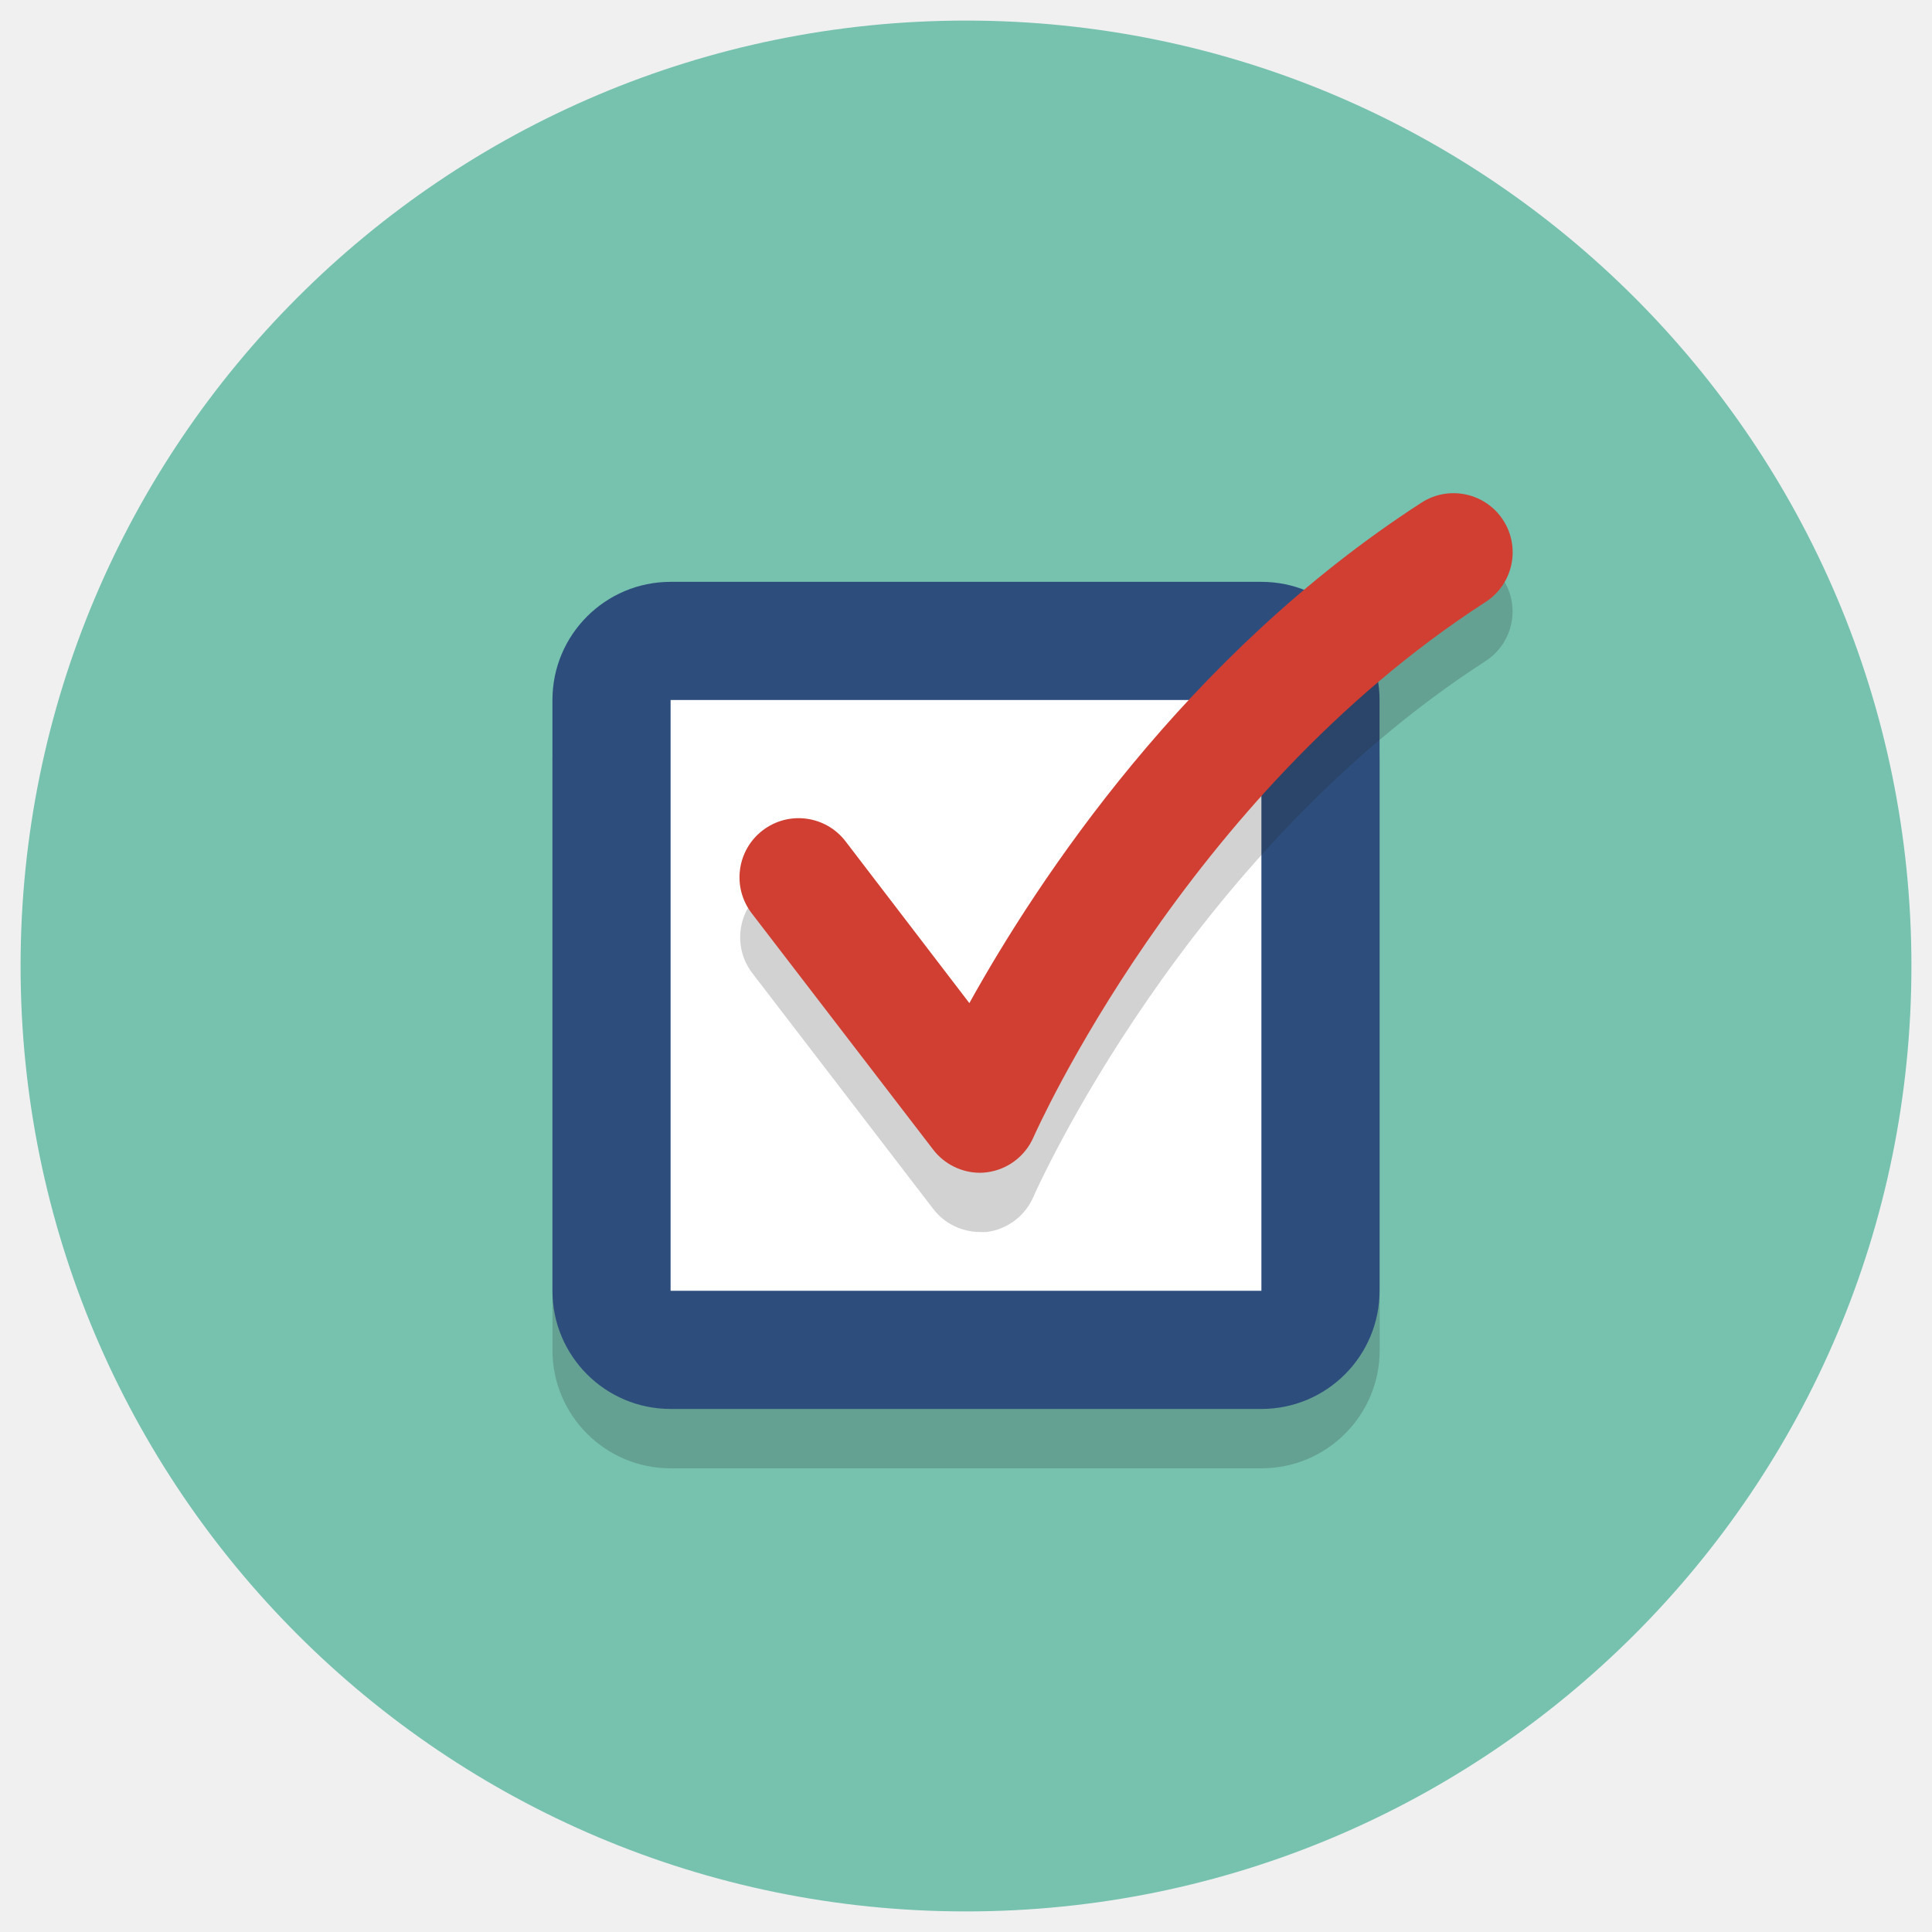
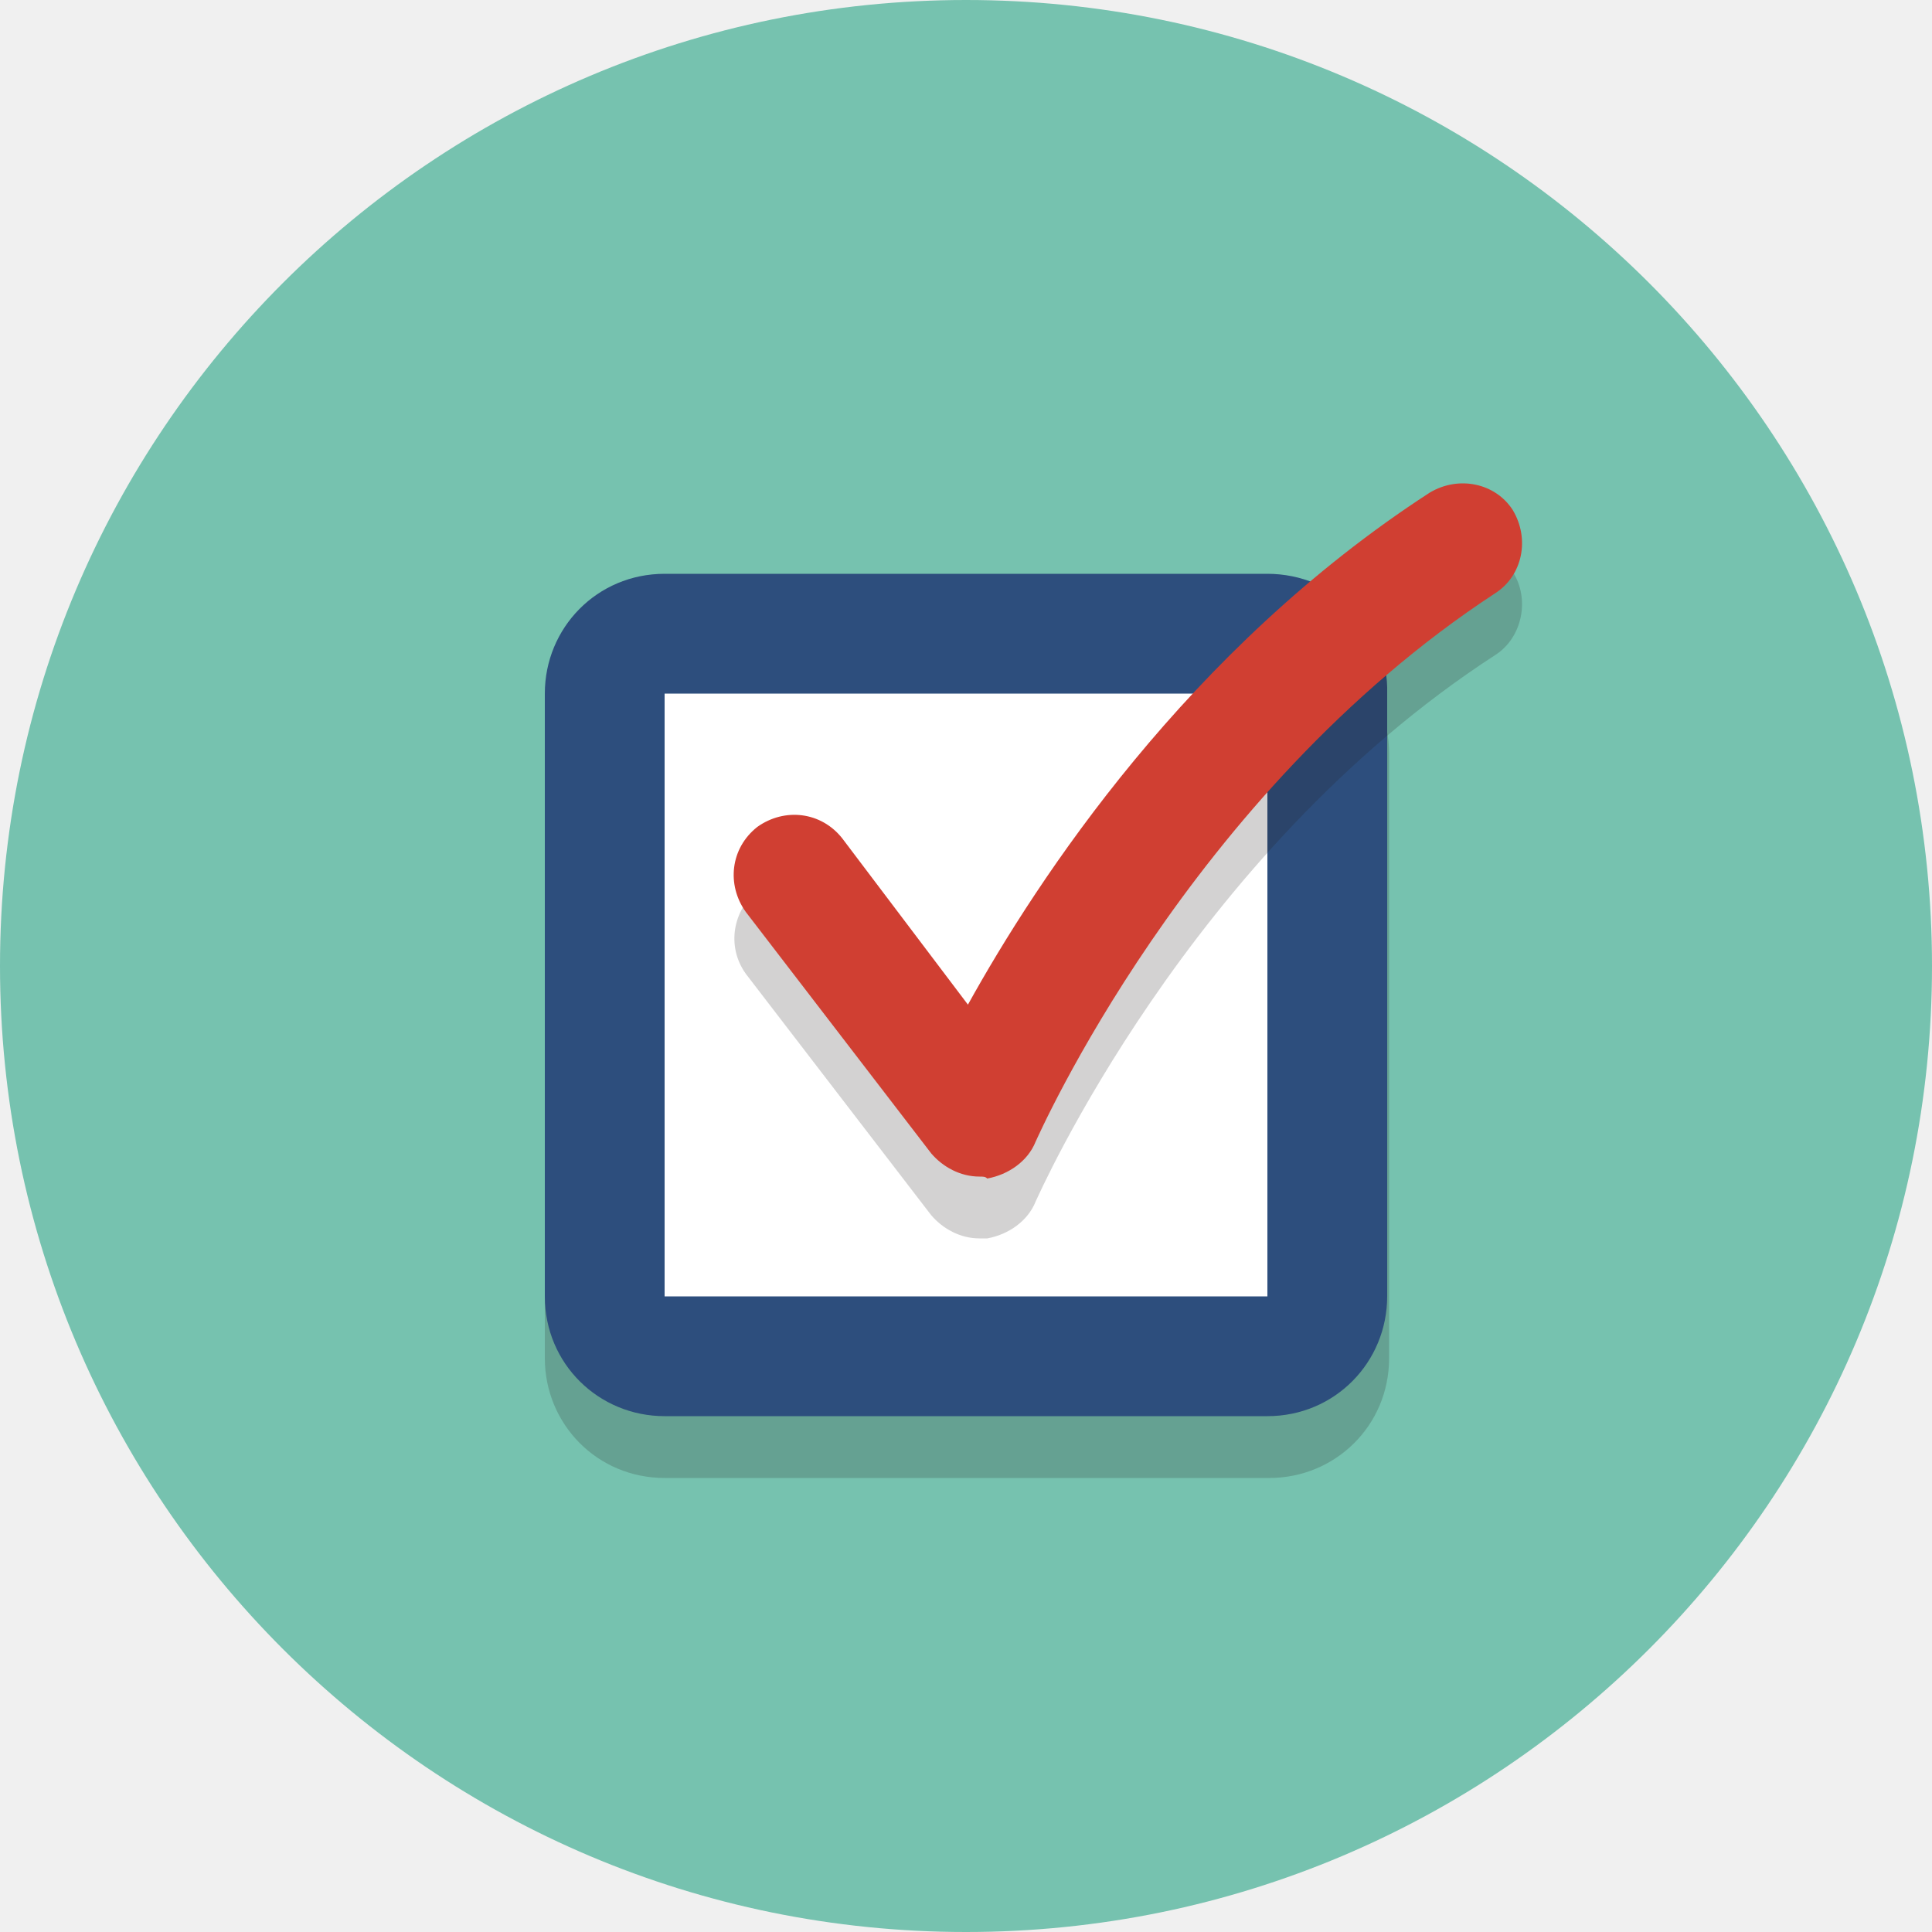
- <svg xmlns="http://www.w3.org/2000/svg" id="Layer_1" data-name="Layer 1" viewBox="0 0 138 138">
-   <defs>
-     <style>.cls-1{fill:#76c2af;}.cls-2{opacity:0.2;}.cls-3{fill:#221f1f;}.cls-4{fill:#fff;}.cls-5{fill:#2d4e7d;}.cls-6{fill:#d03f32;}</style>
-   </defs>
-   <circle class="cls-1" cx="69" cy="69" r="67.53" />
-   <g class="cls-2">
-     <rect class="cls-3" x="39.46" y="45.79" width="59.09" height="59.09" rx="8.44" ry="8.44" />
+ <svg xmlns="http://www.w3.org/2000/svg" version="1.1" id="Layer_1" x="0px" y="0px" width="100px" height="100px" viewBox="0 0 100 100" style="enable-background:new 0 0 100 100;" xml:space="preserve">
+   <style type="text/css">
+ 	.st0{fill:#76C2AF;}
+ 	.st1{opacity:0.2;}
+ 	.st2{fill:#221F1F;}
+ 	.st3{fill:#FFFFFF;}
+ 	.st4{fill:#2D4E7D;}
+ 	.st5{fill:#D03F32;}
+ </style>
+   <g>
+     <circle class="st0" cx="50" cy="50" r="50" />
+     <g class="st1">
+       <path class="st2" d="M34.4,32.8h31.3c3.5,0,6.2,2.8,6.2,6.2v31.3c0,3.5-2.8,6.2-6.2,6.2H34.4c-3.5,0-6.2-2.8-6.2-6.2V39.1    C28.1,35.6,30.9,32.8,34.4,32.8z" />
+     </g>
+     <path class="st3" d="M34.4,32.8h31.3c1.7,0,3.1,1.4,3.1,3.1v31.3c0,1.7-1.4,3.1-3.1,3.1H34.4c-1.7,0-3.1-1.4-3.1-3.1V35.9   C31.3,34.2,32.7,32.8,34.4,32.8z" />
+     <path class="st4" d="M65.6,35.9v31.2H34.4V35.9H65.6 M65.6,29.7H34.4c-3.5,0-6.2,2.8-6.2,6.2c0,0,0,0,0,0v31.2   c0,3.5,2.8,6.2,6.2,6.2c0,0,0,0,0,0h31.2c3.5,0,6.2-2.8,6.2-6.2l0,0V35.9C71.9,32.5,69.1,29.7,65.6,29.7L65.6,29.7L65.6,29.7z" />
+     <g class="st1">
+       <path class="st2" d="M50.7,64.1c-1,0-1.9-0.5-2.5-1.2l-9.6-12.5c-1-1.4-0.7-3.3,0.7-4.4c1.4-1,3.2-0.7,4.3,0.6l6.5,8.6    c3.6-6.5,11.4-18.4,23.9-26.5c1.4-0.9,3.4-0.5,4.3,0.9c0.9,1.4,0.5,3.4-0.9,4.3l0,0C61.5,44.2,53.7,62,53.6,62.2    c-0.4,1-1.4,1.7-2.5,1.9C51,64.1,50.9,64.1,50.7,64.1z" />
+     </g>
+     <path class="st5" d="M50.7,60.9c-1,0-1.9-0.5-2.5-1.2l-9.6-12.5c-1-1.4-0.8-3.3,0.6-4.4c1.4-1,3.3-0.8,4.4,0.6l6.5,8.6   c3.6-6.5,11.4-18.4,23.9-26.5c1.5-0.9,3.4-0.5,4.3,0.9c0.9,1.5,0.5,3.4-0.9,4.3l0,0C61.5,41.1,53.7,58.9,53.6,59.1   c-0.4,1-1.4,1.7-2.5,1.9C51,60.9,50.9,60.9,50.7,60.9z" />
  </g>
-   <rect class="cls-4" x="43.68" y="45.79" width="50.65" height="50.65" rx="4.22" ry="4.22" />
-   <path class="cls-5" d="M90.1,50v42.2H47.9V50H90.1m0-8.44H47.9A8.44,8.44,0,0,0,39.46,50v42.2a8.44,8.44,0,0,0,8.44,8.44H90.1a8.44,8.44,0,0,0,8.44-8.44V50a8.44,8.44,0,0,0-8.44-8.44h0Z" />
-   <g class="cls-2">
-     <path class="cls-3" d="M70,88a4.22,4.22,0,0,1-3.35-1.66L53.69,69.45a4.22,4.22,0,0,1,6.7-5.13l8.84,11.55C74.1,67.11,84.69,51,101.53,40.13a4.22,4.22,0,1,1,4.58,7.09c-21.54,13.92-32.18,38-32.28,38.23A4.22,4.22,0,0,1,70.47,88,4.28,4.28,0,0,1,70,88Z" />
-   </g>
-   <path class="cls-6" d="M70,83.77a4.23,4.23,0,0,1-3.35-1.66L53.69,65.23a4.22,4.22,0,0,1,6.71-5.13l8.84,11.55c4.87-8.77,15.46-24.87,32.3-35.75A4.22,4.22,0,1,1,106.11,43C84.57,56.92,73.93,81,73.82,81.23a4.22,4.22,0,0,1-3.36,2.51A4.28,4.28,0,0,1,70,83.77Z" />
</svg>
